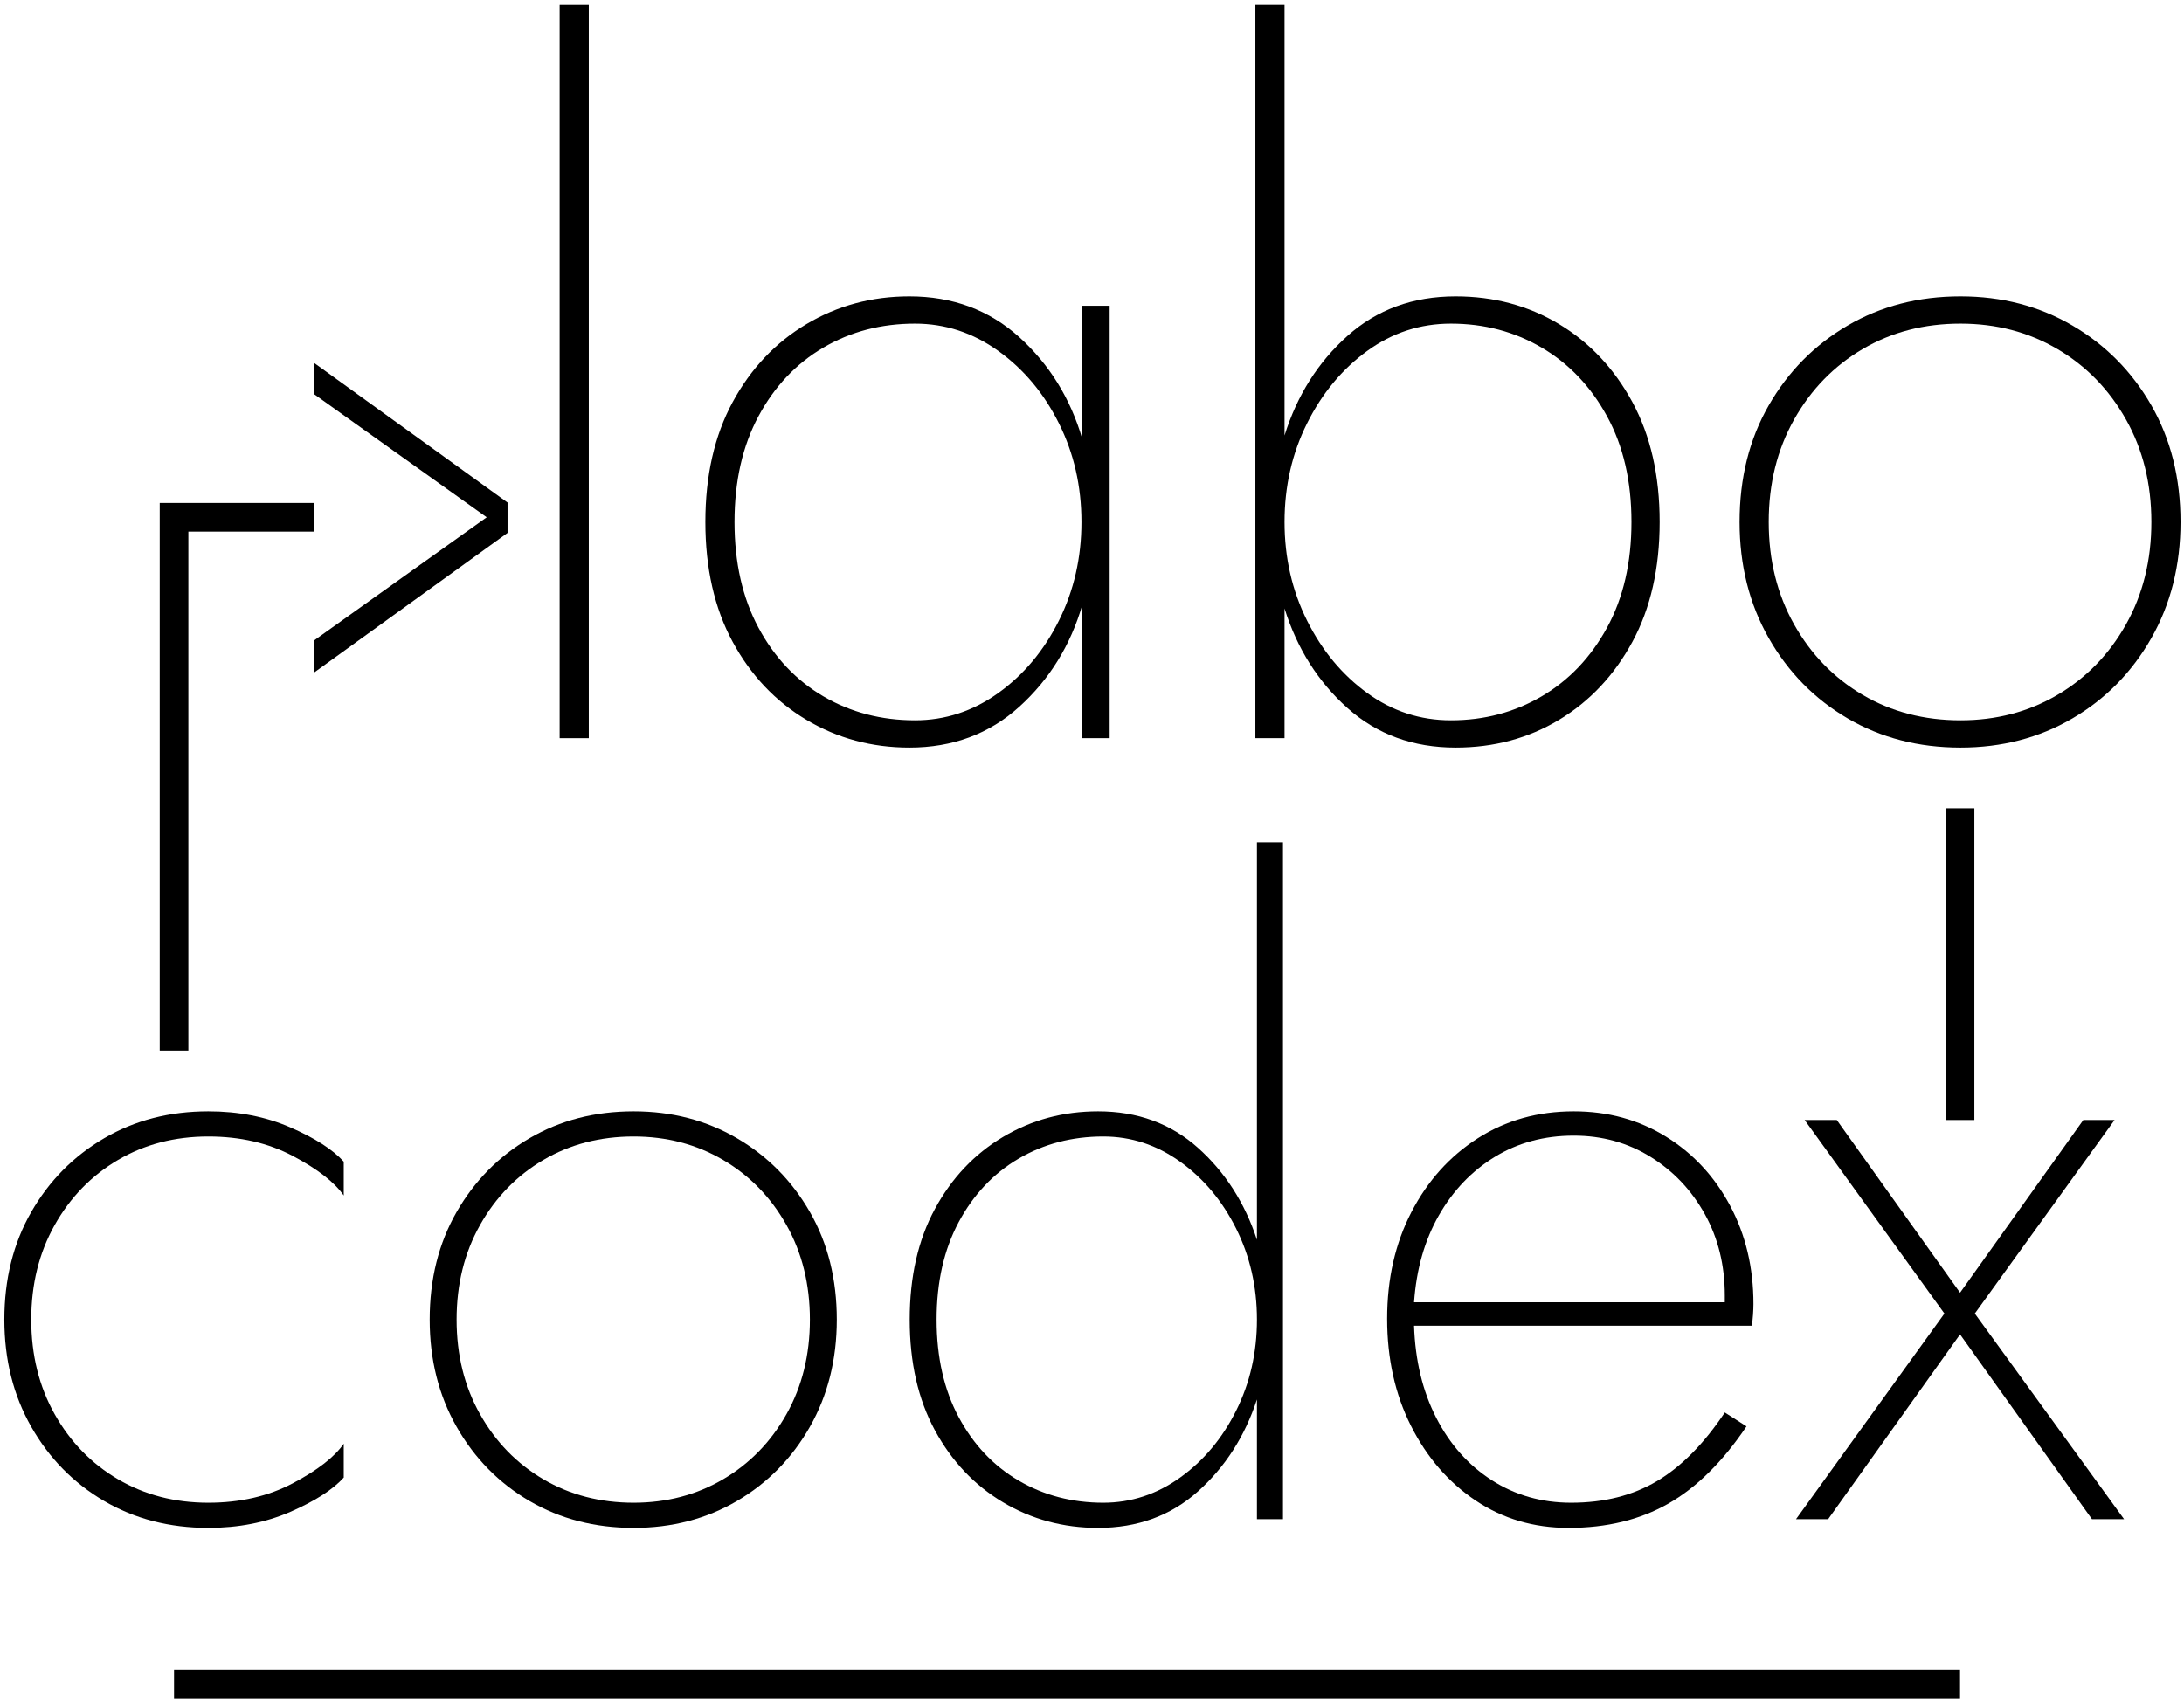
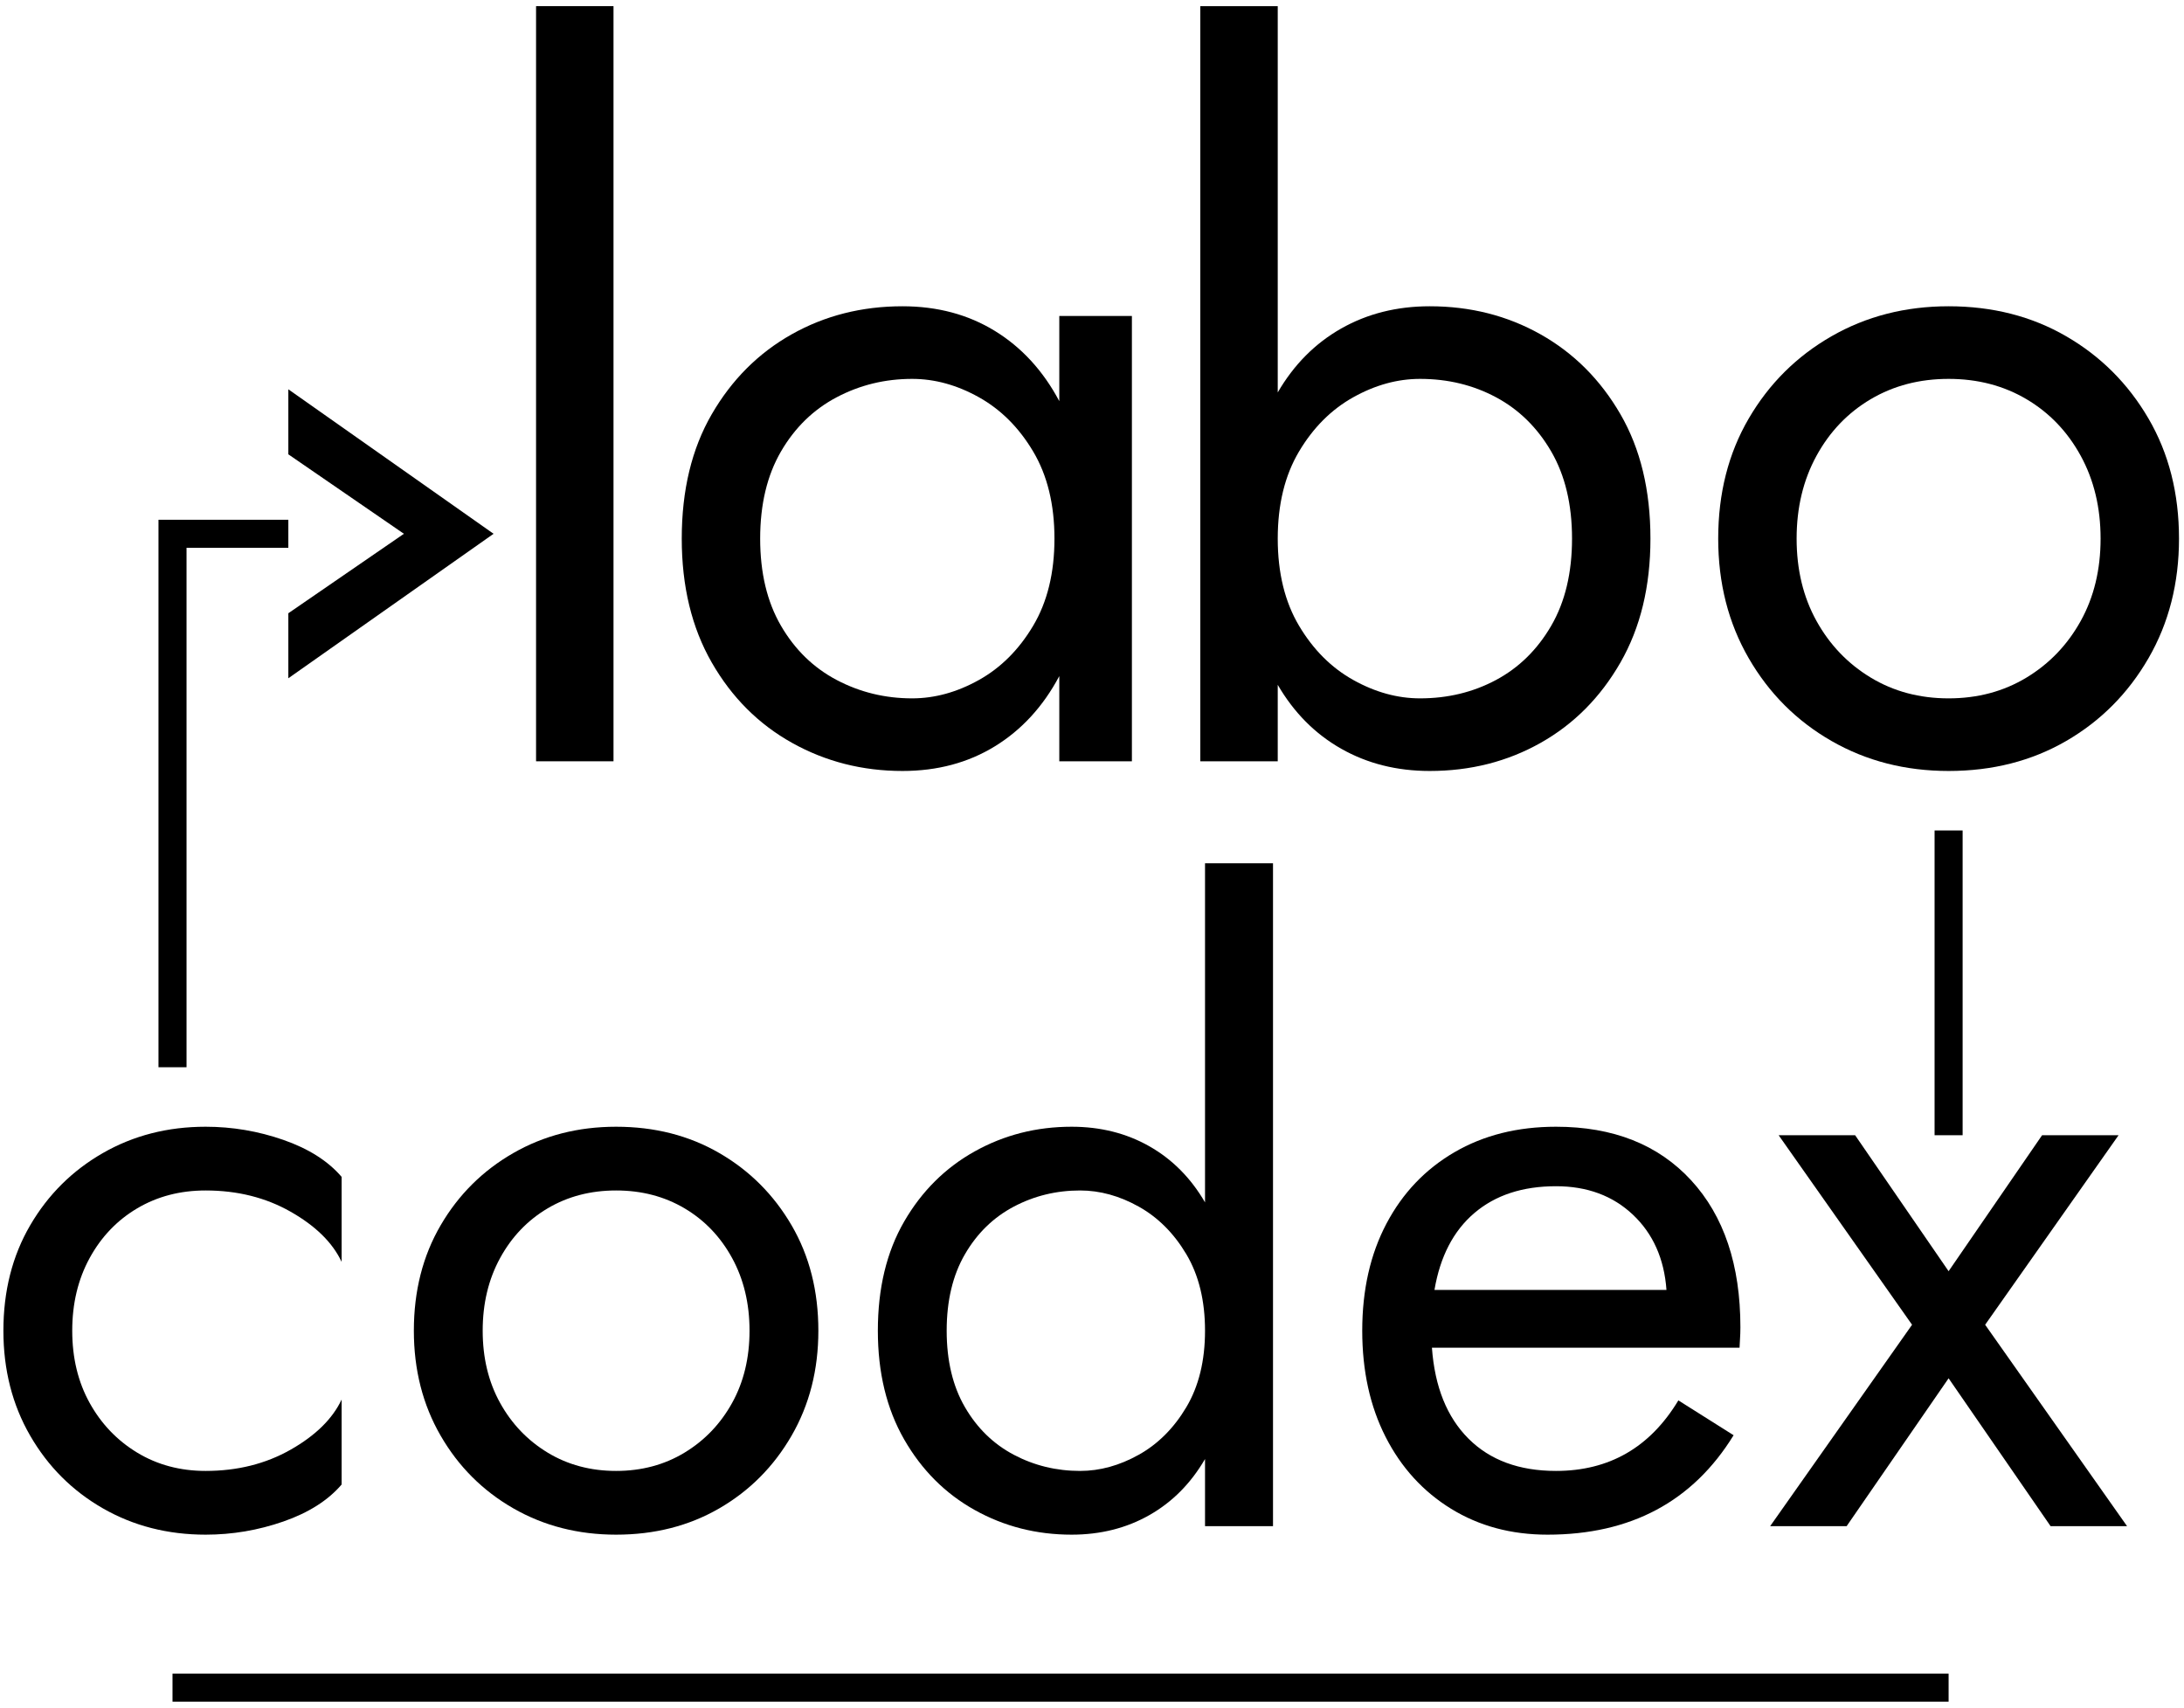
- <svg xmlns="http://www.w3.org/2000/svg" viewBox="32 -850 2516 1962" width="314" height="245" role="img" aria-label="Labo Codex">
+ <svg xmlns="http://www.w3.org/2000/svg" viewBox="26 -894 2570 2006" width="321" height="251" role="img" aria-label="Labo Codex">
  <g fill="#000000">
-     <path d="M676.713 -844.823H710.29V0.0H676.713Z" />
-     <path d="M844.595 -249.114Q844.595 -329.264 876.005 -387.21Q907.415 -445.157 961.029 -477.108Q1014.642 -509.06 1079.629 -509.06Q1154.363 -509.06 1206.352 -461.945Q1258.341 -414.83 1278.92 -344.428V-498.229H1310.33V0.0H1278.92V-153.801Q1258.341 -83.399 1206.352 -36.284Q1154.363 10.831 1079.629 10.831Q1014.642 10.831 961.029 -21.121Q907.415 -53.072 876.005 -111.018Q844.595 -168.965 844.595 -249.114ZM878.171 -249.114Q878.171 -178.713 905.79 -127.265Q933.409 -75.817 980.525 -48.198Q1027.64 -20.579 1086.127 -20.579Q1138.116 -20.579 1181.982 -51.989Q1225.848 -83.399 1251.843 -135.388Q1277.837 -187.377 1277.837 -249.114Q1277.837 -310.851 1251.843 -362.841Q1225.848 -414.83 1181.982 -446.24Q1138.116 -477.65 1086.127 -477.65Q1027.64 -477.65 980.525 -450.031Q933.409 -422.411 905.79 -370.964Q878.171 -319.516 878.171 -249.114Z" />
-     <path d="M1943.948 -249.114Q1943.948 -168.965 1912.537 -111.018Q1881.127 -53.072 1828.055 -21.121Q1774.983 10.831 1708.913 10.831Q1635.262 10.831 1584.356 -34.659Q1533.45 -80.15 1511.788 -149.469V0.0H1478.212V-844.823H1511.788V-348.76Q1533.45 -418.079 1584.356 -463.569Q1635.262 -509.06 1708.913 -509.06Q1774.983 -509.06 1828.055 -477.108Q1881.127 -445.157 1912.537 -387.21Q1943.948 -329.264 1943.948 -249.114ZM1911.454 -249.114Q1911.454 -319.516 1883.294 -370.964Q1855.133 -422.411 1808.018 -450.031Q1760.903 -477.65 1703.498 -477.65Q1650.426 -477.65 1607.101 -446.24Q1563.777 -414.83 1537.783 -362.841Q1511.788 -310.851 1511.788 -249.114Q1511.788 -187.377 1537.783 -135.388Q1563.777 -83.399 1607.101 -51.989Q1650.426 -20.579 1703.498 -20.579Q1760.903 -20.579 1808.018 -48.198Q1855.133 -75.817 1883.294 -127.265Q1911.454 -178.713 1911.454 -249.114Z" />
-     <path d="M2036.012 -249.114Q2036.012 -324.932 2069.588 -383.42Q2103.164 -441.907 2160.569 -475.484Q2217.973 -509.06 2290.542 -509.06Q2362.027 -509.06 2419.431 -475.484Q2476.836 -441.907 2510.412 -383.42Q2543.988 -324.932 2543.988 -249.114Q2543.988 -174.38 2510.412 -115.351Q2476.836 -56.322 2419.431 -22.745Q2362.027 10.831 2290.542 10.831Q2217.973 10.831 2160.569 -22.745Q2103.164 -56.322 2069.588 -115.351Q2036.012 -174.38 2036.012 -249.114ZM2069.588 -249.114Q2069.588 -183.045 2098.832 -131.056Q2128.076 -79.067 2177.899 -49.823Q2227.721 -20.579 2290.542 -20.579Q2352.279 -20.579 2402.101 -49.823Q2451.924 -79.067 2481.168 -131.056Q2510.412 -183.045 2510.412 -249.114Q2510.412 -315.184 2481.168 -367.173Q2451.924 -419.162 2402.101 -448.406Q2352.279 -477.65 2290.542 -477.65Q2227.721 -477.65 2177.899 -448.406Q2128.076 -419.162 2098.832 -367.173Q2069.588 -315.184 2069.588 -249.114Z" />
-     <path d="M68 670Q68 731 95.0 779.0Q122 827 168.0 854.0Q214 881 272 881Q327 881 369.5 858.5Q412 836 428 813V852Q409 873 366.5 891.5Q324 910 272 910Q205 910 152.0 879.0Q99 848 68.0 793.5Q37 739 37 670Q37 600 68.0 546.0Q99 492 152.0 461.0Q205 430 272 430Q324 430 366.5 448.5Q409 467 428 488V527Q412 504 369.5 481.5Q327 459 272 459Q214 459 168.0 486.0Q122 513 95.0 561.0Q68 609 68 670Z" />
-     <path d="M527 670Q527 600 558.0 546.0Q589 492 642.0 461.0Q695 430 762 430Q828 430 881.0 461.0Q934 492 965.0 546.0Q996 600 996 670Q996 739 965.0 793.5Q934 848 881.0 879.0Q828 910 762 910Q695 910 642.0 879.0Q589 848 558.0 793.5Q527 739 527 670ZM558 670Q558 731 585.0 779.0Q612 827 658.0 854.0Q704 881 762 881Q819 881 865.0 854.0Q911 827 938.0 779.0Q965 731 965 670Q965 609 938.0 561.0Q911 513 865.0 486.0Q819 459 762 459Q704 459 658.0 486.0Q612 513 585.0 561.0Q558 609 558 670Z" />
-     <path d="M1080 670Q1080 596 1109.0 542.5Q1138 489 1187.5 459.5Q1237 430 1297 430Q1365 430 1412.0 472.0Q1459 514 1480 578V120H1510V900H1480V762Q1459 826 1412.0 868.0Q1365 910 1297 910Q1237 910 1187.5 880.5Q1138 851 1109.0 797.5Q1080 744 1080 670ZM1111 670Q1111 735 1136.5 782.5Q1162 830 1205.5 855.5Q1249 881 1303 881Q1351 881 1391.5 852.0Q1432 823 1456.0 775.0Q1480 727 1480 670Q1480 613 1456.0 565.0Q1432 517 1391.5 488.0Q1351 459 1303 459Q1249 459 1205.5 484.5Q1162 510 1136.5 557.5Q1111 605 1111 670Z" />
-     <path d="M1839 910Q1779 910 1732.0 878.5Q1685 847 1657.5 792.5Q1630 738 1630 669Q1630 600 1658.0 546.0Q1686 492 1734.5 461.0Q1783 430 1845 430Q1904 430 1951.0 459.0Q1998 488 2025.0 538.5Q2052 589 2052 652Q2052 657 2051.5 664.5Q2051 672 2050 677H1661Q1663 737 1686.5 783.0Q1710 829 1750.5 855.0Q1791 881 1842 881Q1899 881 1941.0 856.0Q1983 831 2019 777L2044 793Q2003 854 1954.0 882.0Q1905 910 1839 910ZM1845 458Q1794 458 1754.0 482.5Q1714 507 1689.5 550.0Q1665 593 1661 650H2019Q2019 646 2019 642Q2019 590 1996.0 548.5Q1973 507 1933.5 482.5Q1894 458 1845 458Z" />
-     <path d="M2432 440H2468L2307 663L2479 900H2442L2290 687L2138 900H2101L2272 663L2111 440H2148L2290 639Z" />
-     <line x1="2290.0" y1="80.8" x2="2290.0" y2="440.0" stroke="#000000" stroke-width="33" />
-     <polygon points="393.7,-396.5 393.7,-432.5 616.7,-271.5 616.7,-271.5 616.7,-236.5 616.7,-236.5 393.7,-75.5 393.7,-112.5 592.7,-254.5" />
-     <polyline points="232.5,360.0 232.5,-254.5 393.7,-254.5" fill="none" stroke="#000000" stroke-width="33" stroke-linejoin="miter" stroke-linecap="butt" />
-     <line x1="232.5" y1="1090" x2="2290.0" y2="1090" stroke="#000000" stroke-width="33" />
+     <path d="M656.806 -888.54H747.939V0.0H656.806Z" />
+     <path d="M828.246 -262.005Q828.246 -347.442 863.559 -408.387Q898.873 -469.332 957.54 -502.367Q1016.206 -535.402 1087.973 -535.402Q1149.487 -535.402 1196.762 -506.354Q1244.037 -477.306 1272.516 -423.765V-524.011H1357.952V0.0H1272.516V-100.246Q1244.037 -46.705 1196.762 -17.657Q1149.487 11.392 1087.973 11.392Q1017.345 11.392 958.109 -21.644Q898.873 -54.679 863.559 -116.194Q828.246 -177.708 828.246 -262.005ZM920.517 -262.005Q920.517 -201.63 945.009 -159.482Q969.501 -117.333 1010.51 -95.689Q1051.52 -74.045 1099.364 -74.045Q1139.235 -74.045 1177.966 -95.689Q1216.697 -117.333 1241.759 -159.482Q1266.82 -201.63 1266.82 -262.005Q1266.82 -322.381 1241.759 -364.529Q1216.697 -406.678 1177.966 -428.322Q1139.235 -449.966 1099.364 -449.966Q1051.52 -449.966 1010.51 -428.322Q969.501 -406.678 945.009 -364.529Q920.517 -322.381 920.517 -262.005Z" />
+     <path d="M1968.141 -262.005Q1968.141 -177.708 1932.827 -116.194Q1897.513 -54.679 1838.847 -21.644Q1780.18 11.392 1708.413 11.392Q1650.317 11.392 1604.181 -14.809Q1558.045 -41.01 1529.566 -89.993V0.0H1438.434V-888.54H1529.566V-434.018Q1558.045 -483.001 1604.181 -509.202Q1650.317 -535.402 1708.413 -535.402Q1780.18 -535.402 1838.847 -502.367Q1897.513 -469.332 1932.827 -408.387Q1968.141 -347.442 1968.141 -262.005ZM1875.869 -262.005Q1875.869 -322.381 1851.377 -364.529Q1826.885 -406.678 1786.445 -428.322Q1746.005 -449.966 1697.022 -449.966Q1657.151 -449.966 1618.42 -428.322Q1579.689 -406.678 1554.628 -364.529Q1529.566 -322.381 1529.566 -262.005Q1529.566 -201.63 1554.628 -159.482Q1579.689 -117.333 1618.42 -95.689Q1657.151 -74.045 1697.022 -74.045Q1746.005 -74.045 1786.445 -95.689Q1826.885 -117.333 1851.377 -159.482Q1875.869 -201.63 1875.869 -262.005Z" />
+     <path d="M2047.881 -262.005Q2047.881 -341.746 2083.765 -403.261Q2119.648 -464.775 2181.162 -500.089Q2242.677 -535.402 2319.0 -535.402Q2396.462 -535.402 2457.407 -500.089Q2518.352 -464.775 2554.235 -403.261Q2590.119 -341.746 2590.119 -262.005Q2590.119 -183.404 2554.235 -121.32Q2518.352 -59.236 2457.407 -23.922Q2396.462 11.392 2319.0 11.392Q2242.677 11.392 2181.162 -23.922Q2119.648 -59.236 2083.765 -121.32Q2047.881 -183.404 2047.881 -262.005ZM2140.153 -262.005Q2140.153 -207.326 2163.505 -165.177Q2186.858 -123.029 2227.298 -98.537Q2267.738 -74.045 2319.0 -74.045Q2370.262 -74.045 2410.702 -98.537Q2451.142 -123.029 2474.495 -165.177Q2497.847 -207.326 2497.847 -262.005Q2497.847 -316.685 2474.495 -359.403Q2451.142 -402.121 2410.702 -426.044Q2370.262 -449.966 2319.0 -449.966Q2267.738 -449.966 2227.298 -426.044Q2186.858 -402.121 2163.505 -359.403Q2140.153 -316.685 2140.153 -262.005Z" />
+     <path d="M111 670Q111 718 131.5 755.0Q152 792 187.5 813.5Q223 835 268 835Q324 835 368.0 810.0Q412 785 428 751V851Q404 879 359.5 894.5Q315 910 268 910Q201 910 147.0 879.0Q93 848 61.5 793.5Q30 739 30 670Q30 600 61.5 546.0Q93 492 147.0 461.0Q201 430 268 430Q315 430 359.5 445.5Q404 461 428 489V589Q412 555 368.0 530.0Q324 505 268 505Q223 505 187.5 526.0Q152 547 131.5 584.5Q111 622 111 670Z" />
+     <path d="M513 670Q513 600 544.5 546.0Q576 492 630.0 461.0Q684 430 751 430Q819 430 872.5 461.0Q926 492 957.5 546.0Q989 600 989 670Q989 739 957.5 793.5Q926 848 872.5 879.0Q819 910 751 910Q684 910 630.0 879.0Q576 848 544.5 793.5Q513 739 513 670ZM594 670Q594 718 614.5 755.0Q635 792 670.5 813.5Q706 835 751 835Q796 835 831.5 813.5Q867 792 887.5 755.0Q908 718 908 670Q908 622 887.5 584.5Q867 547 831.5 526.0Q796 505 751 505Q706 505 670.5 526.0Q635 547 614.5 584.5Q594 622 594 670Z" />
+     <path d="M1059 670Q1059 595 1090.0 541.5Q1121 488 1173.0 459.0Q1225 430 1287 430Q1338 430 1378.5 453.0Q1419 476 1444 519V120H1524V900H1444V821Q1419 864 1378.5 887.0Q1338 910 1287 910Q1225 910 1173.0 881.0Q1121 852 1090.0 798.0Q1059 744 1059 670ZM1140 670Q1140 723 1161.5 760.0Q1183 797 1219.0 816.0Q1255 835 1297 835Q1332 835 1366.0 816.0Q1400 797 1422.0 760.0Q1444 723 1444 670Q1444 617 1422.0 580.0Q1400 543 1366.0 524.0Q1332 505 1297 505Q1255 505 1219.0 524.0Q1183 543 1161.5 580.0Q1140 617 1140 670Z" />
+     <path d="M1847 910Q1783 910 1733.5 879.5Q1684 849 1656.5 795.0Q1629 741 1629 670Q1629 598 1657.5 544.0Q1686 490 1737.5 460.0Q1789 430 1857 430Q1958 430 2016.0 493.0Q2074 556 2074 666Q2074 673 2073.5 680.5Q2073 688 2073 690H1711Q1716 759 1754.0 797.0Q1792 835 1857 835Q1951 835 2001 752L2066 793Q1994 910 1847 910ZM1857 500Q1798 500 1761.0 531.5Q1724 563 1714 622H1987Q1983 567 1947.5 533.5Q1912 500 1857 500Z" />
+     <path d="M2429 440H2519L2362 663L2529 900H2439L2319 726L2199 900H2109L2276 663L2119 440H2209L2319 600Z" />
+     <line x1="2319.0" y1="81.4" x2="2319.0" y2="440.0" stroke="#000000" stroke-width="33" />
+     <polygon points="365.3,-97.7 365.3,-174.2 501.3,-267.7 365.3,-361.2 365.3,-437.7 606.8,-267.7" />
+     <polyline points="229.0,360.0 229.0,-267.7 365.3,-267.7" fill="none" stroke="#000000" stroke-width="33" stroke-linejoin="miter" stroke-linecap="butt" />
+     <line x1="229.0" y1="1090" x2="2319.0" y2="1090" stroke="#000000" stroke-width="33" />
  </g>
</svg>
